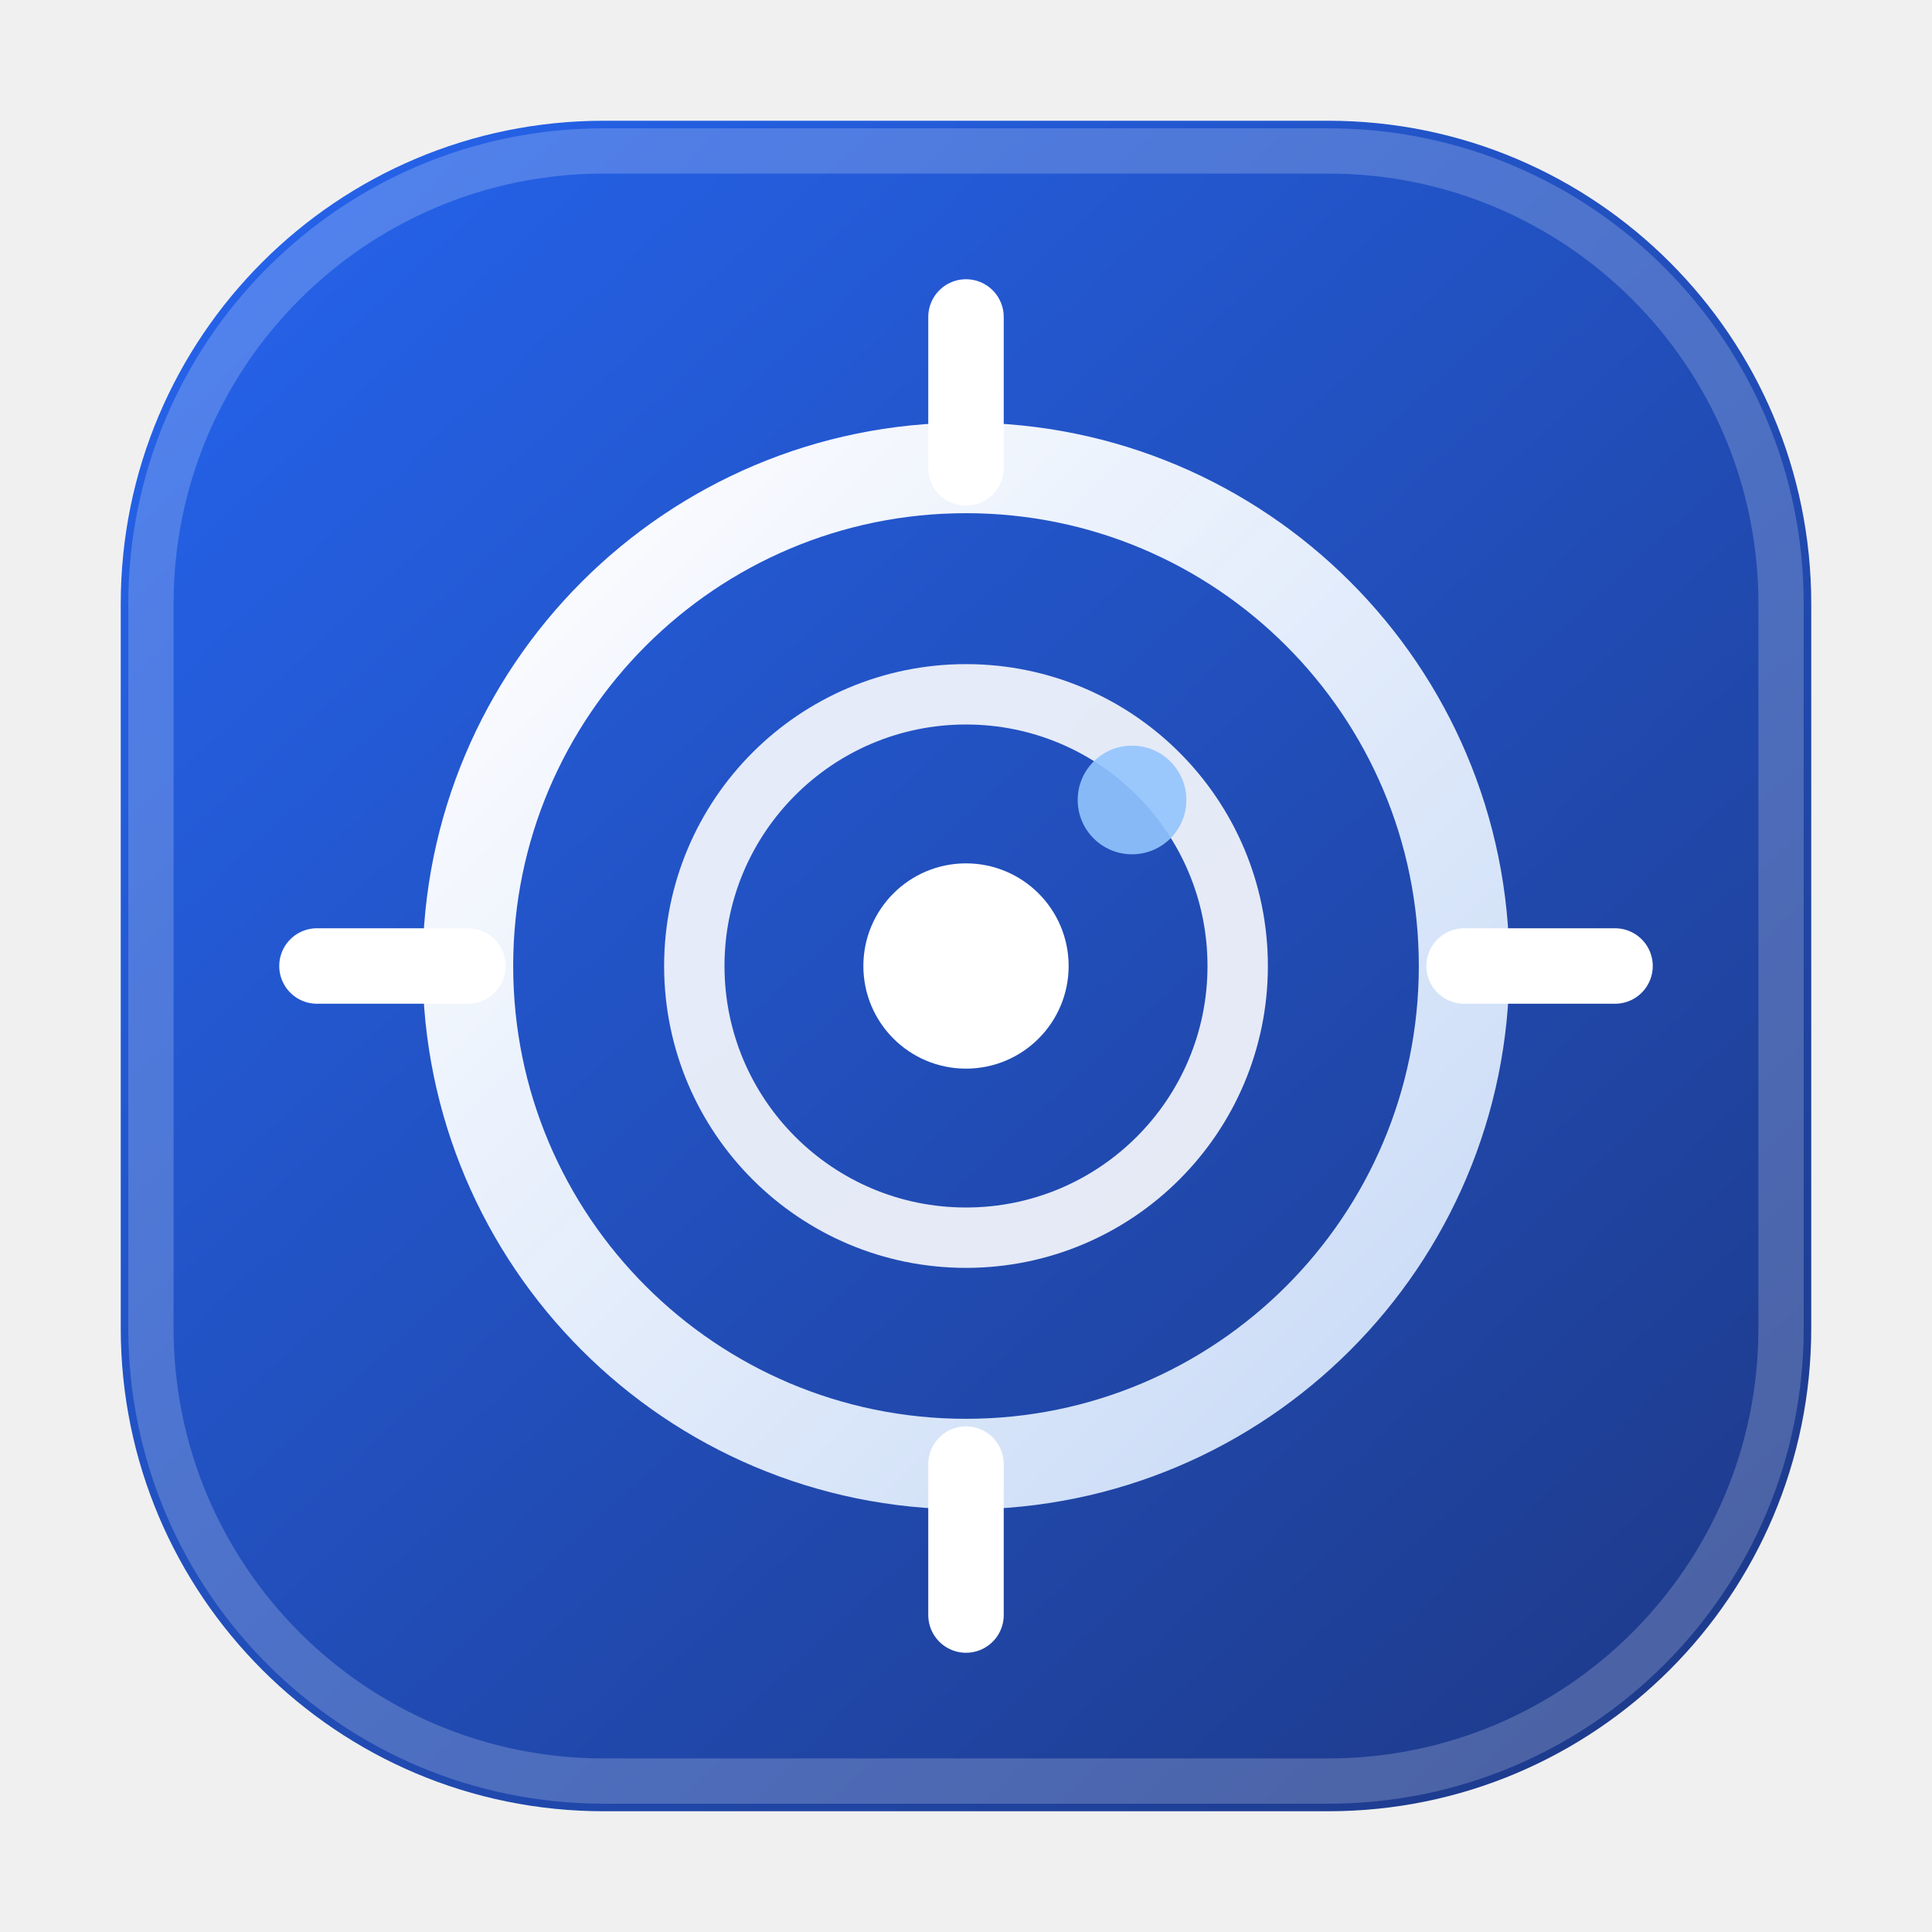
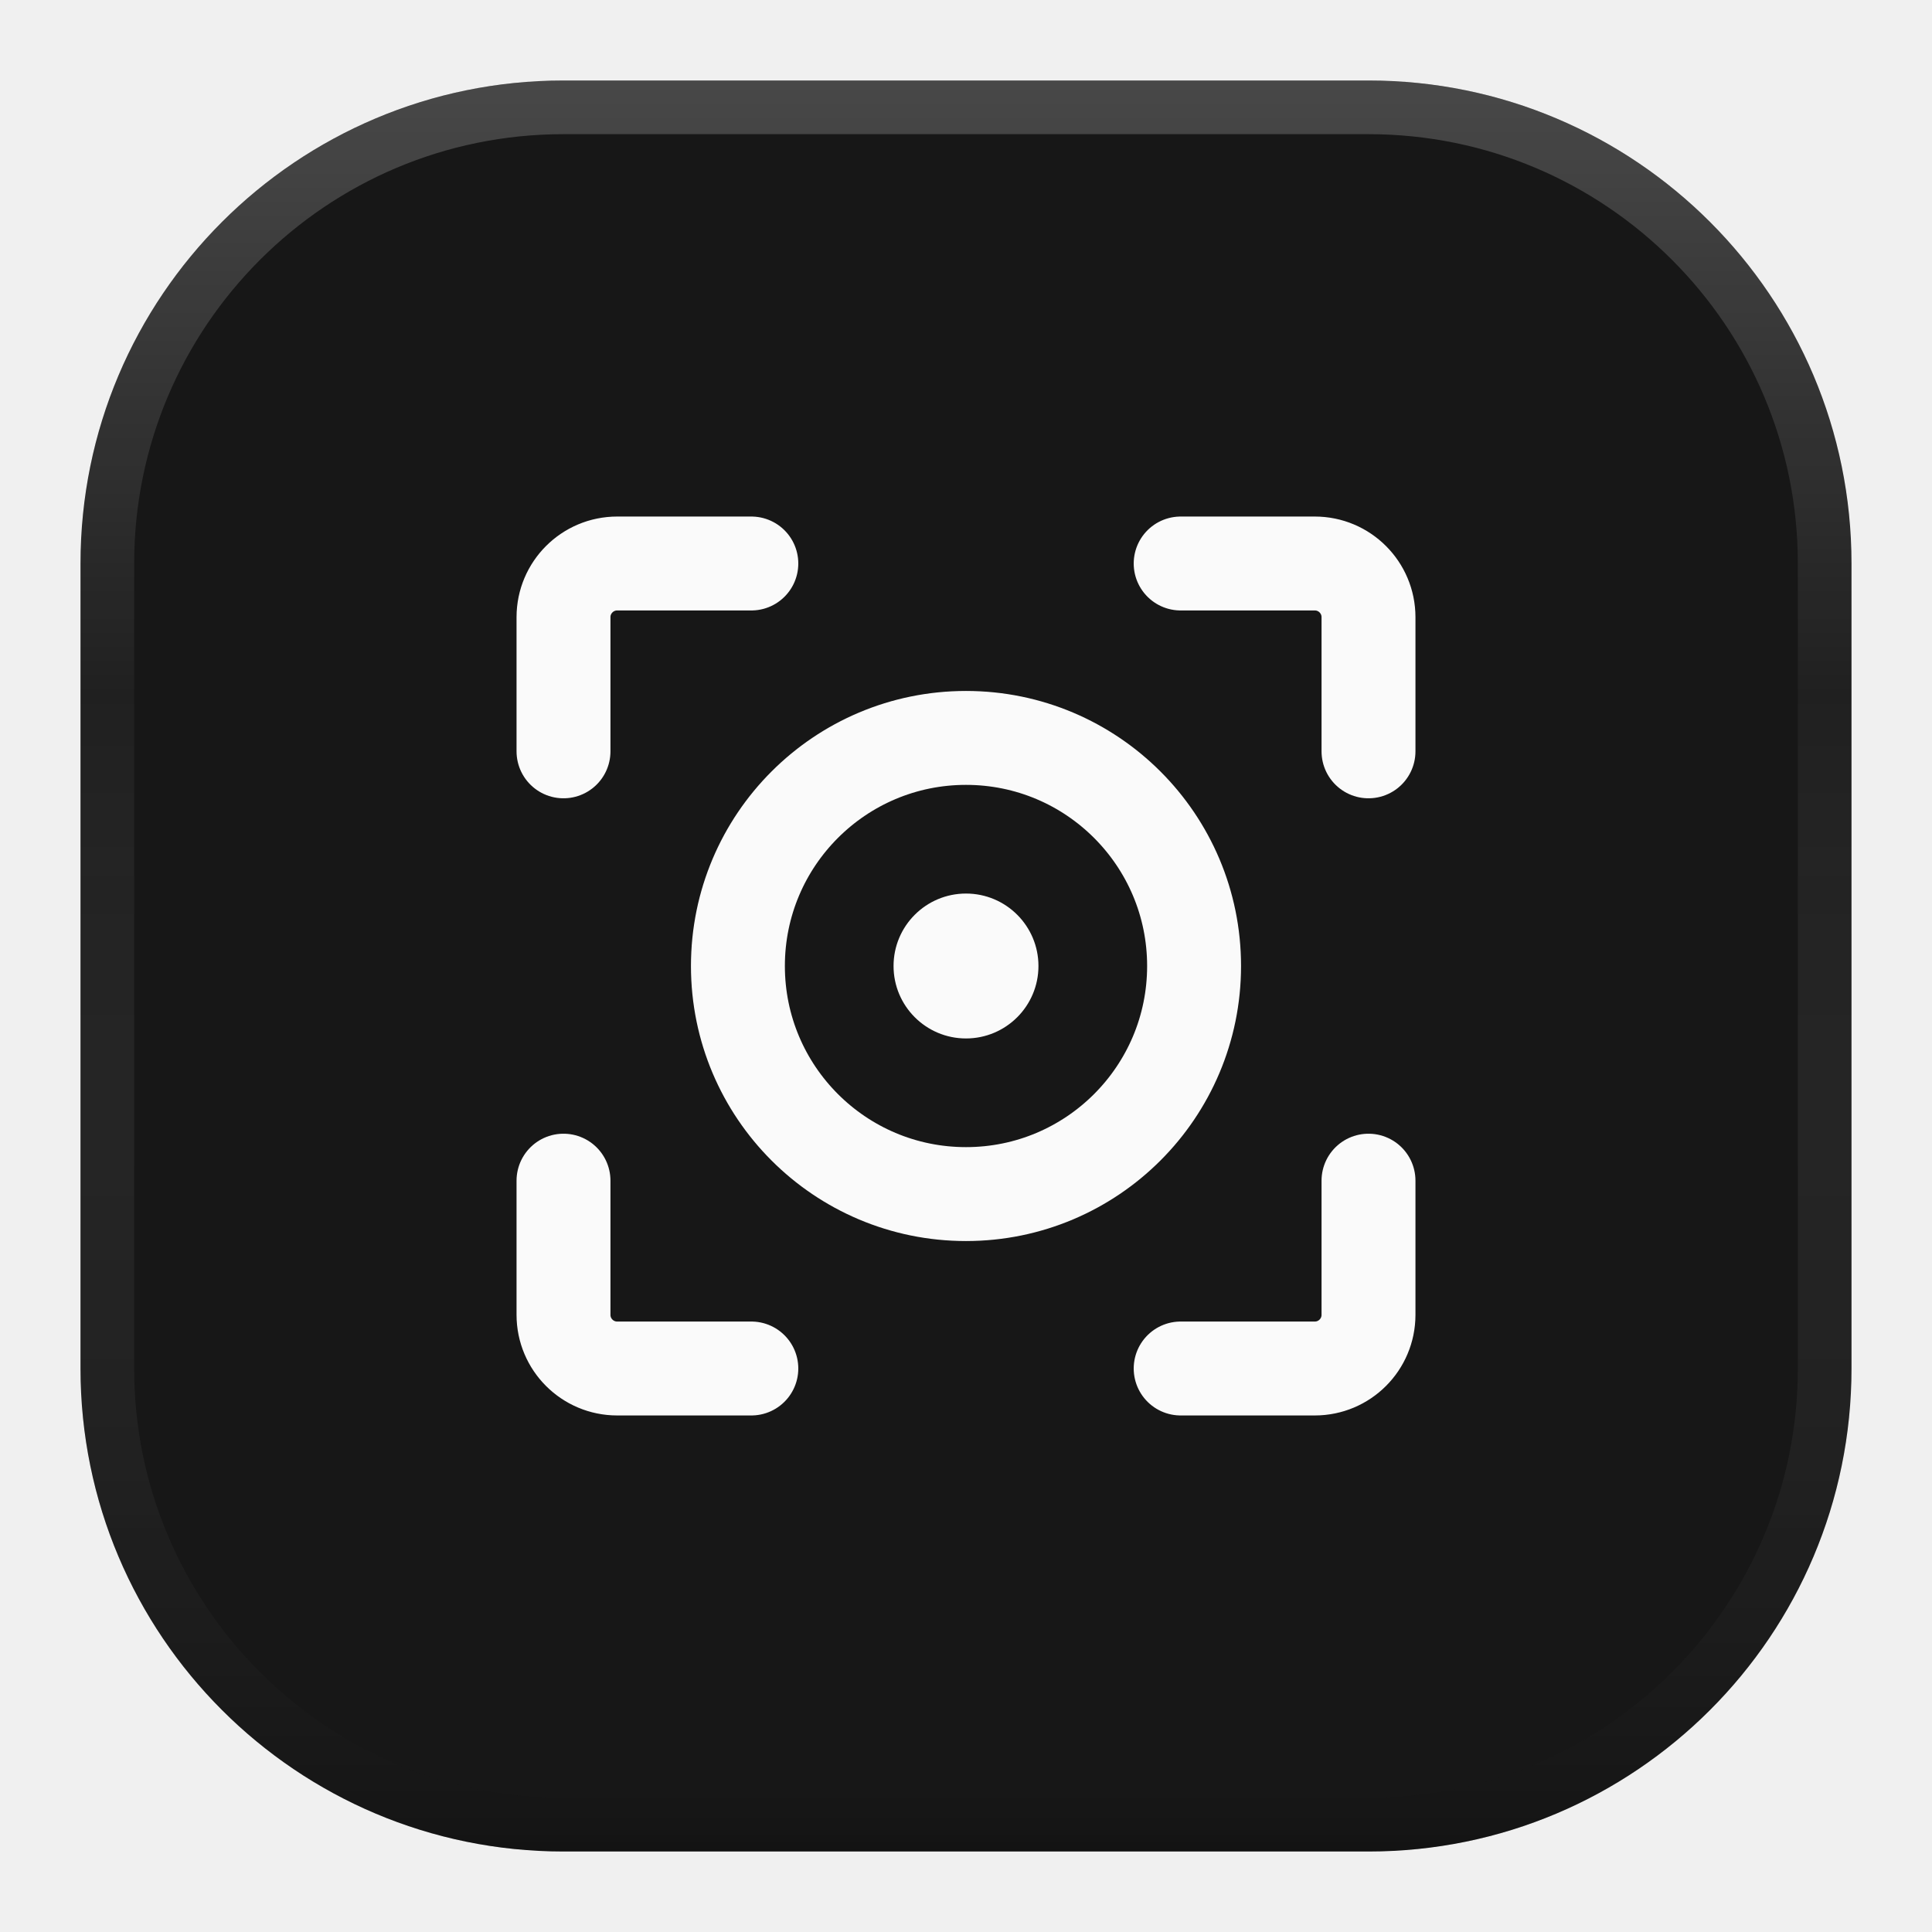
- <svg xmlns="http://www.w3.org/2000/svg" viewBox="0 0 64 64" fill="none">
+ <svg xmlns="http://www.w3.org/2000/svg" viewBox="0 0 36 36" fill="none" role="img" aria-label="StrixLens">
  <defs>
-     <linearGradient id="silens-bg" x1="8" y1="6" x2="56" y2="58" gradientUnits="userSpaceOnUse">
-       <stop offset="0%" stop-color="#2563EB" />
-       <stop offset="100%" stop-color="#1E3A8A" />
-     </linearGradient>
-     <linearGradient id="silens-inner" x1="18" y1="18" x2="46" y2="46" gradientUnits="userSpaceOnUse">
-       <stop offset="0%" stop-color="#FFFFFF" stop-opacity="0.98" />
-       <stop offset="100%" stop-color="#DBEAFE" stop-opacity="0.92" />
+     <linearGradient id="cossBevel" x1="18" y1="1" x2="18" y2="35" gradientUnits="userSpaceOnUse">
+       <stop offset="0%" stop-color="#ffffff" stop-opacity="0.22" />
+       <stop offset="35%" stop-color="#ffffff" stop-opacity="0.04" />
+       <stop offset="100%" stop-color="#000000" stop-opacity="0.2" />
    </linearGradient>
  </defs>
-   <rect x="4" y="4" width="56" height="56" rx="16" fill="url(#silens-bg)" />
-   <rect x="5" y="5" width="54" height="54" rx="15" stroke="#FFFFFF" stroke-opacity="0.20" stroke-width="1.5" />
-   <circle cx="32" cy="32" r="16.5" stroke="url(#silens-inner)" stroke-width="3" />
-   <circle cx="32" cy="32" r="9" stroke="#FFFFFF" stroke-opacity="0.88" stroke-width="2" />
-   <path d="M32 10.5V15.5M32 48.5V53.5M10.5 32H15.5M48.5 32H53.5" stroke="#FFFFFF" stroke-width="2.5" stroke-linecap="round" />
-   <circle cx="32" cy="32" r="3.4" fill="#FFFFFF" />
-   <circle cx="37.5" cy="26.5" r="1.8" fill="#93C5FD" fill-opacity="0.9" />
+   <rect x="1.5" y="1.5" width="33" height="33" rx="9" fill="#171717" />
+   <rect x="2" y="2" width="32" height="32" rx="8.5" stroke="url(#cossBevel)" stroke-width="1" />
+   <path d="M10.5 14V11.5C10.5 10.948 10.948 10.5 11.5 10.5H14M22 10.5H24.5C25.052 10.5 25.5 10.948 25.5 11.5V14M25.5 22V24.5C25.5 25.052 25.052 25.5 24.5 25.5H22M14 25.5H11.5C10.948 25.5 10.5 25.052 10.5 24.5V22" stroke="#FAFAFA" stroke-width="1.75" stroke-linecap="round" stroke-linejoin="round" />
+   <circle cx="18" cy="18" r="4.25" stroke="#FAFAFA" stroke-width="1.75" />
+   <circle cx="18" cy="18" r="1.35" fill="#FAFAFA" />
</svg>
